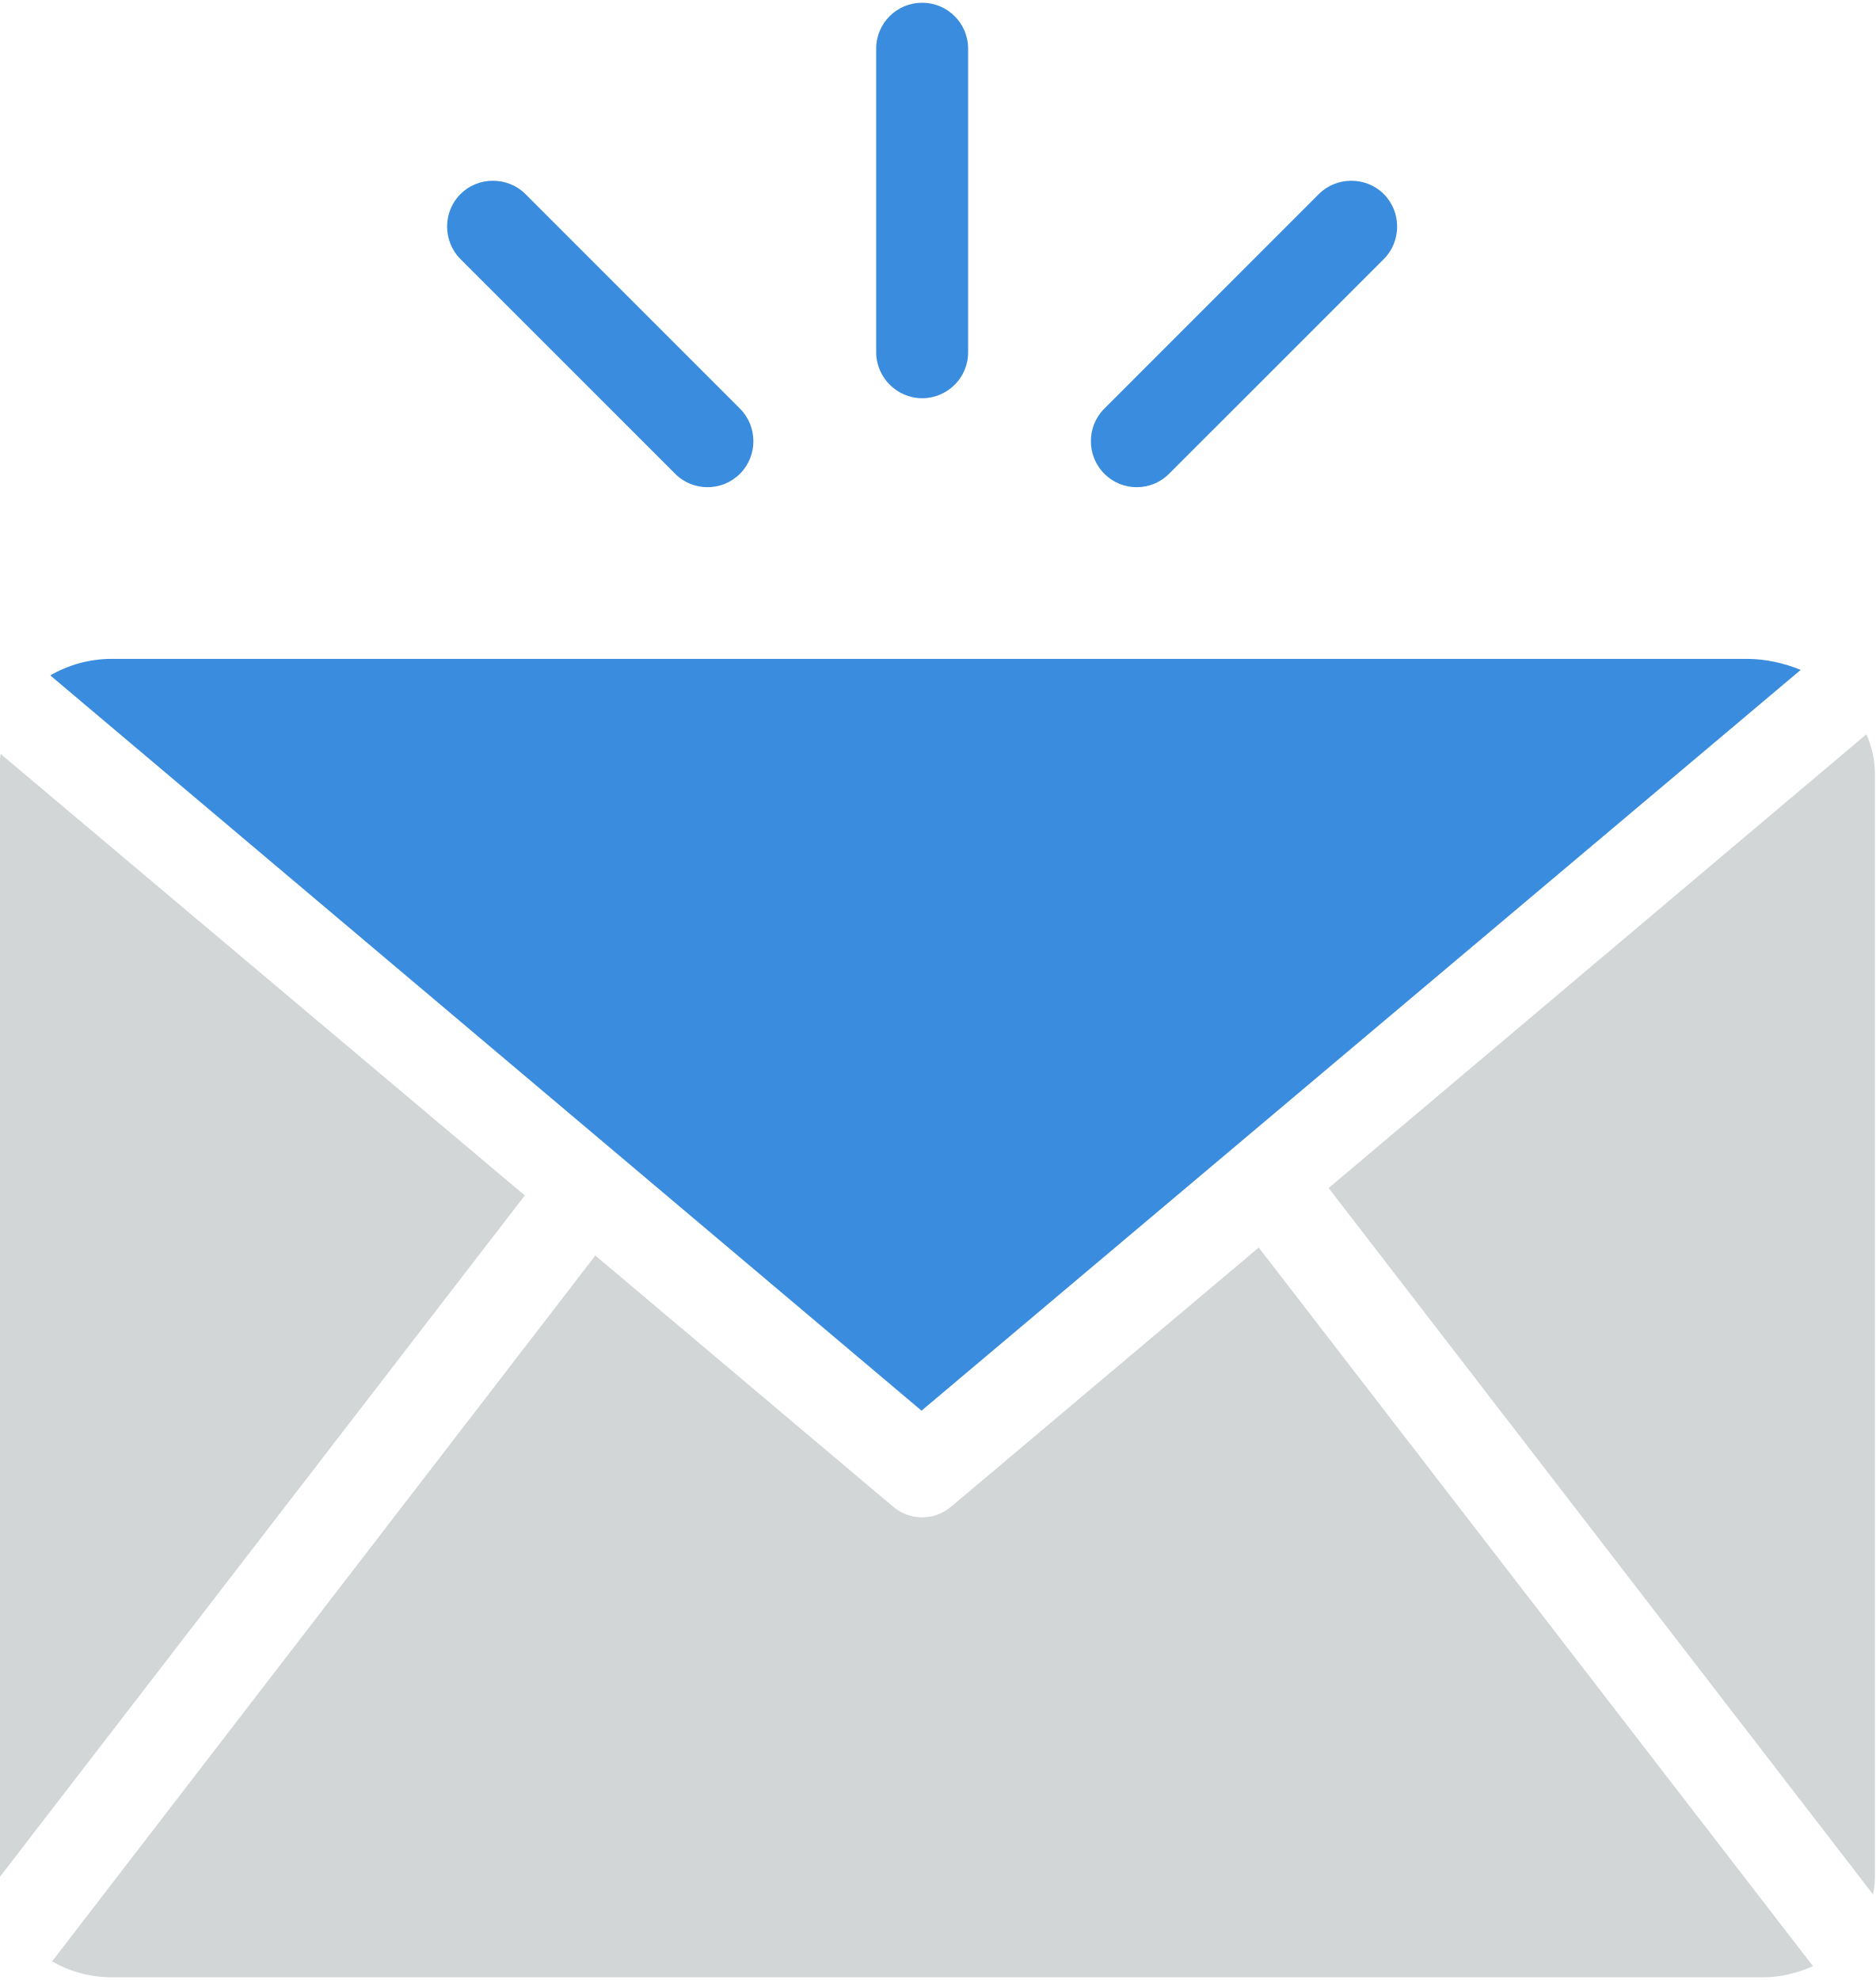
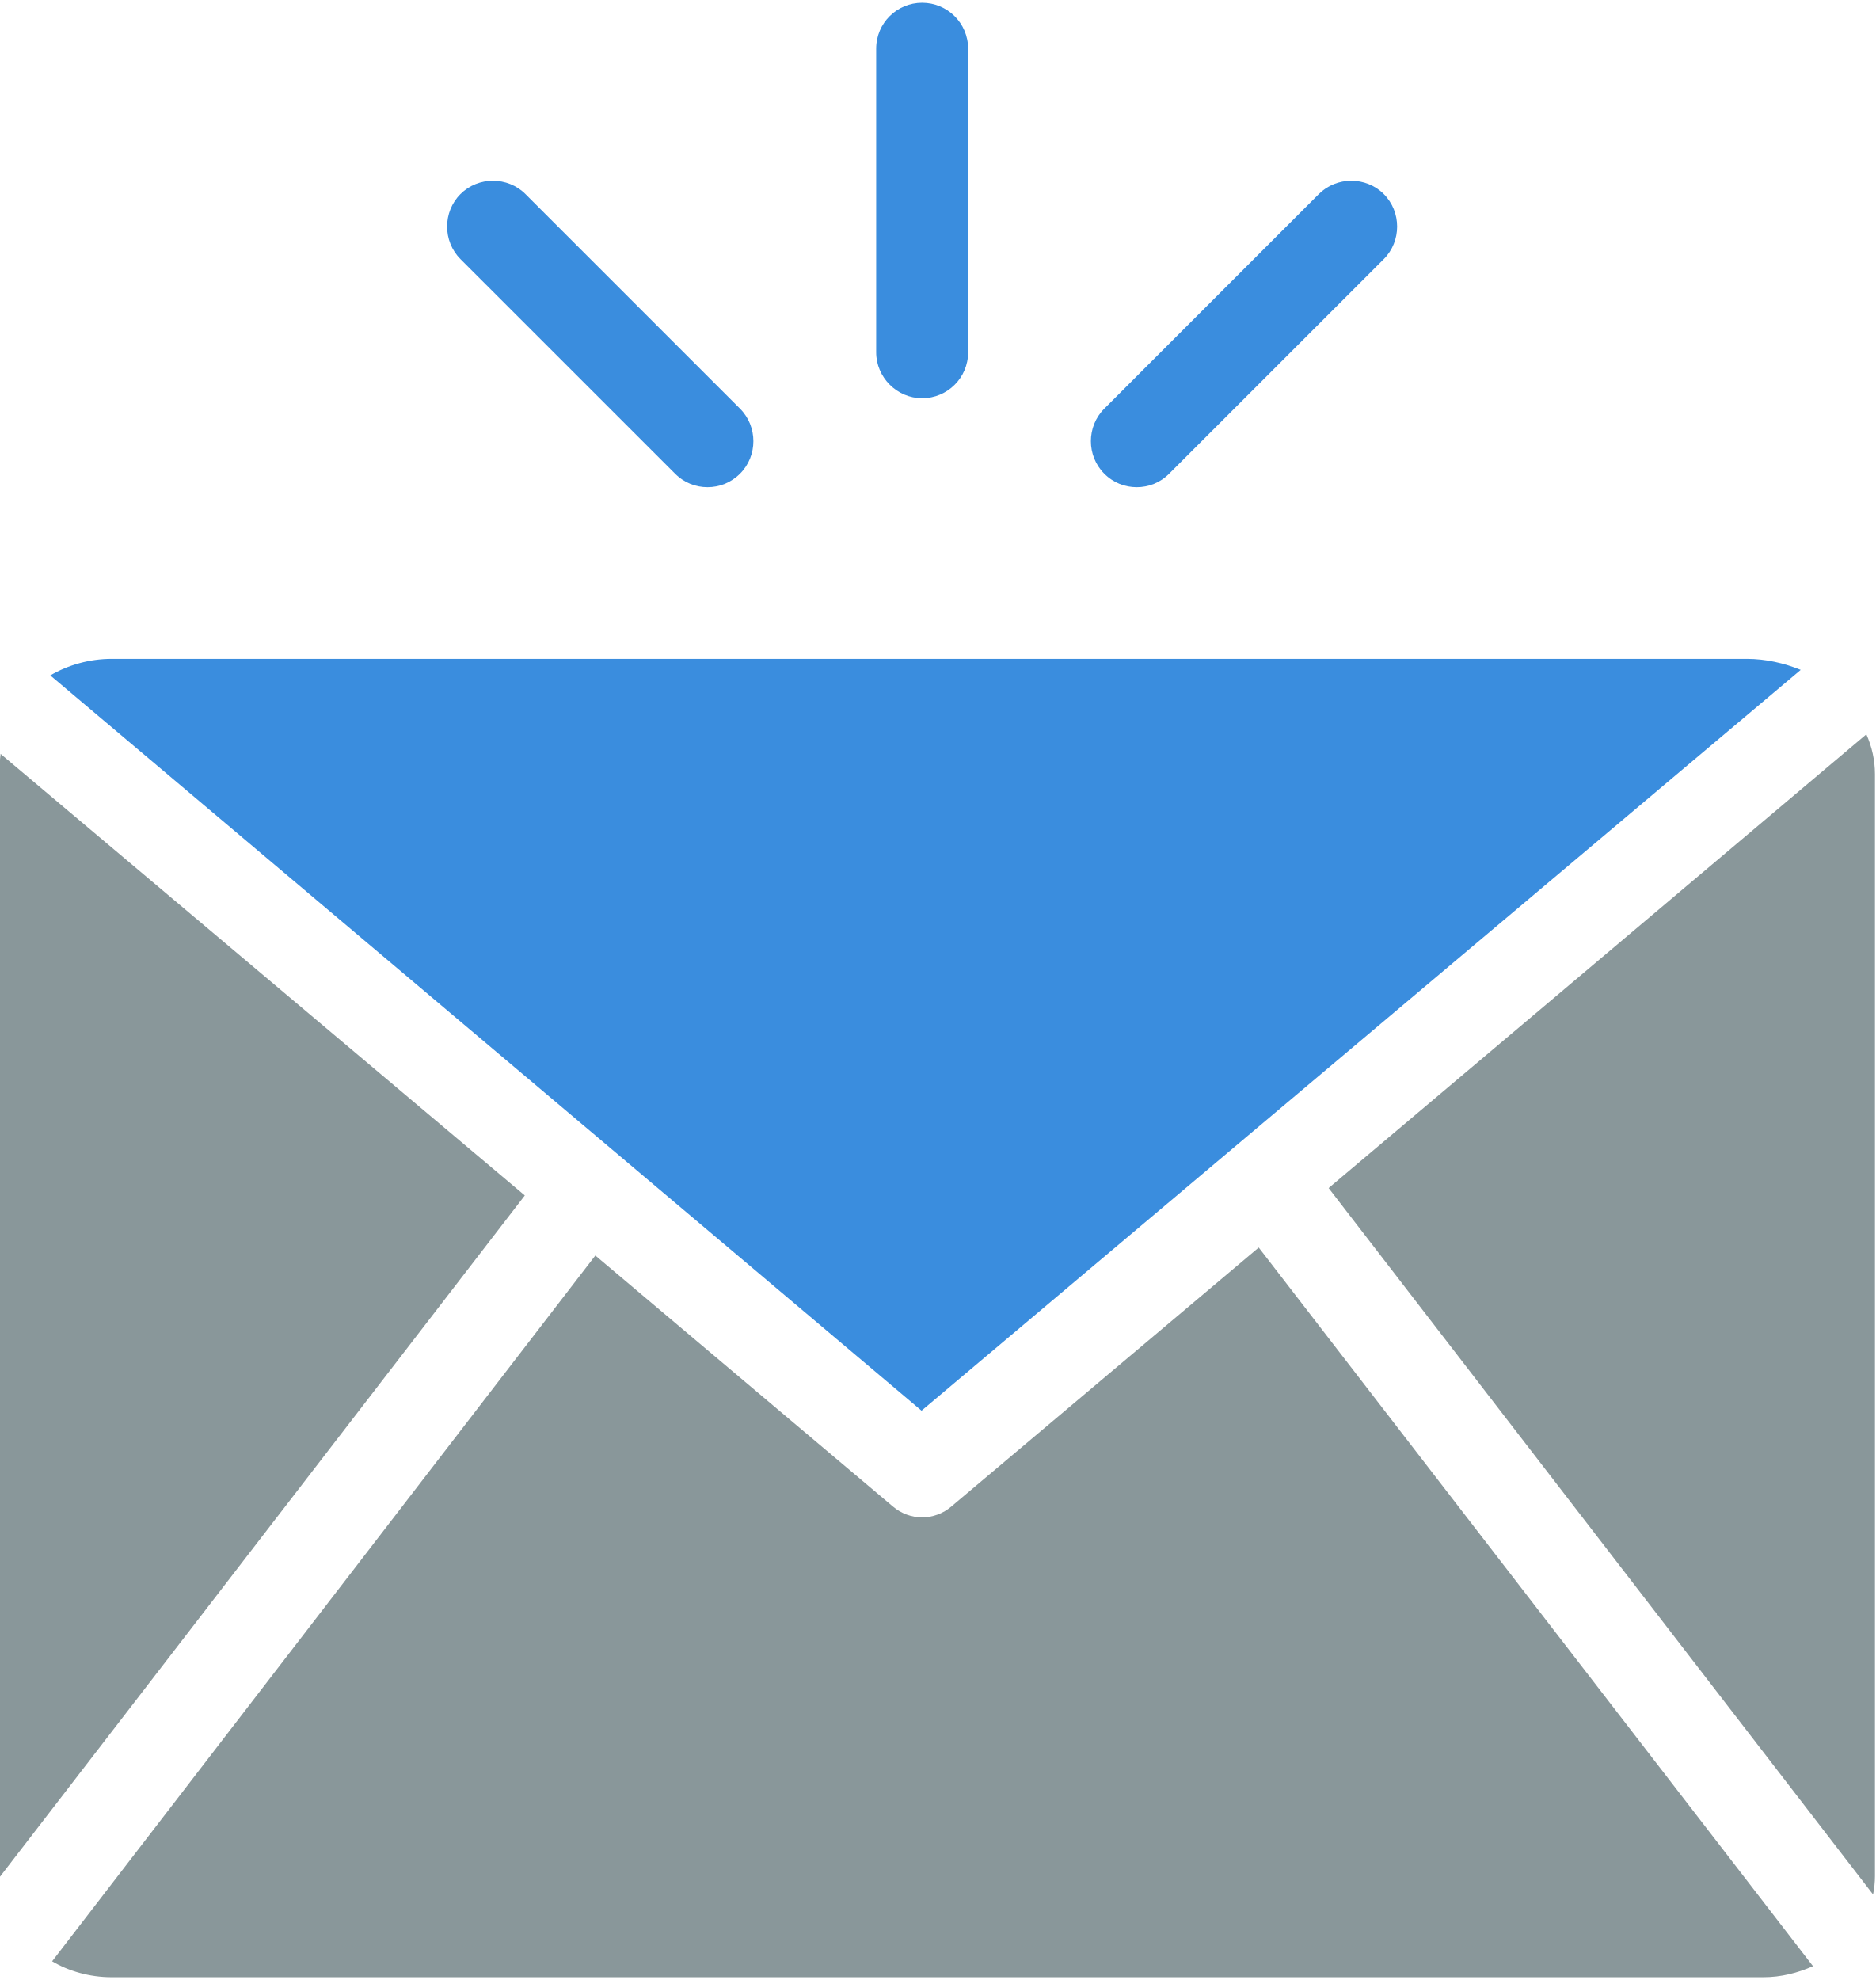
<svg xmlns="http://www.w3.org/2000/svg" width="36" height="38" viewBox="0 0 38 40" fill="#3A8DDE">
-   <path d="M37.95 38.323C37.975 38.199 37.988 38.075 37.988 37.95V15.627C37.988 15.342 37.925 15.068 37.814 14.82L26.919 24.012L37.95 38.323Z" fill="#D3D6D7" />
-   <path d="M0.012 15.217C0.012 15.255 0 15.304 0 15.342V37.938C0 37.95 0 37.963 0 37.963L10.633 24.162L0.012 15.217Z" fill="#D3D6D7" />
-   <path d="M19.279 30.46C19.106 30.609 18.894 30.683 18.683 30.683C18.472 30.683 18.261 30.609 18.087 30.46L12.062 25.379L1.056 39.677C1.391 39.876 1.814 40 2.261 40H35.727C36.087 40 36.422 39.913 36.733 39.776L25.503 25.217L19.279 30.46Z" fill="#D3D6D7" />
+   <path d="M37.95 38.323C37.975 38.199 37.988 38.075 37.988 37.95V15.627C37.988 15.342 37.925 15.068 37.814 14.82L26.919 24.012L37.95 38.323Z" fill="#89979A" />
+   <path d="M0.012 15.217C0.012 15.255 0 15.304 0 15.342V37.938C0 37.95 0 37.963 0 37.963L10.633 24.162L0.012 15.217Z" fill="#89979A" />
+   <path d="M19.279 30.46C19.106 30.609 18.894 30.683 18.683 30.683C18.472 30.683 18.261 30.609 18.087 30.46L12.062 25.379L1.056 39.677C1.391 39.876 1.814 40 2.261 40H35.727C36.087 40 36.422 39.913 36.733 39.776L25.503 25.217L19.279 30.46Z" fill="#89979A" />
  <path d="M36.484 13.515C36.149 13.379 35.776 13.292 35.391 13.292H2.261C1.814 13.292 1.379 13.416 1.019 13.627L18.671 28.522L36.484 13.515Z" />
  <path d="M18.683 0C18.174 0 17.752 0.41 17.752 0.932V7.081C17.752 7.59 18.174 8.012 18.683 8.012C19.192 8.012 19.615 7.602 19.615 7.081V0.932C19.615 0.41 19.192 0 18.683 0Z" />
  <path d="M28.037 3.876C27.677 3.516 27.081 3.516 26.72 3.876L22.373 8.224C22.012 8.584 22.012 9.18 22.373 9.54C22.559 9.727 22.795 9.814 23.031 9.814C23.267 9.814 23.503 9.727 23.689 9.54L28.037 5.193C28.397 4.832 28.397 4.236 28.037 3.876Z" />
  <path d="M10.646 3.876C10.286 3.516 9.689 3.516 9.329 3.876C8.969 4.236 8.969 4.832 9.329 5.193L13.677 9.54C13.863 9.727 14.099 9.814 14.335 9.814C14.571 9.814 14.807 9.727 14.994 9.54C15.354 9.18 15.354 8.584 14.994 8.224L10.646 3.876Z" />
</svg>
